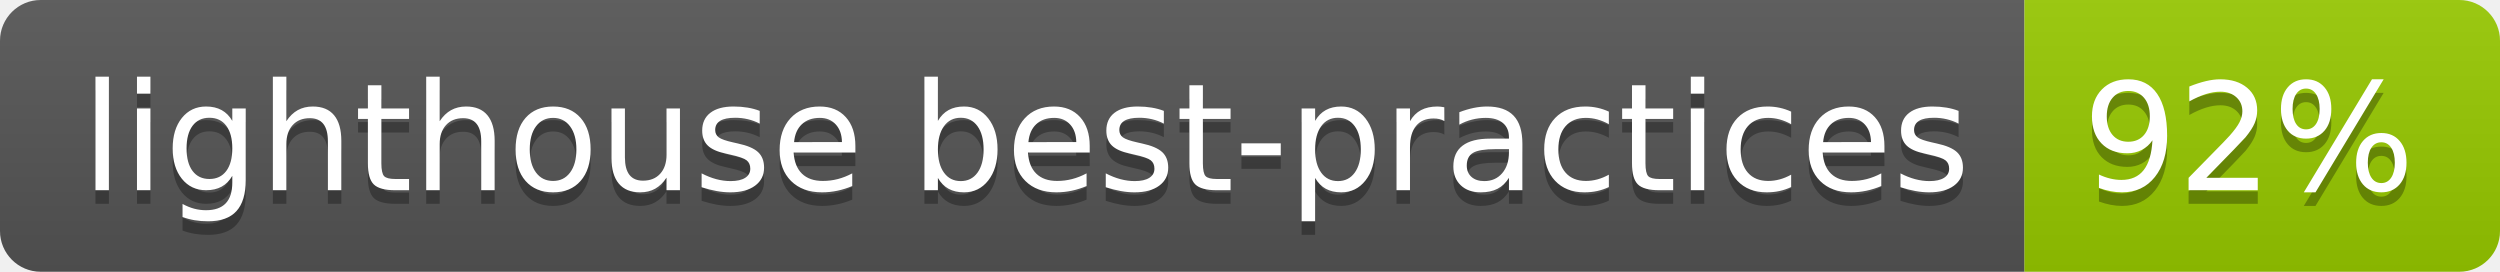
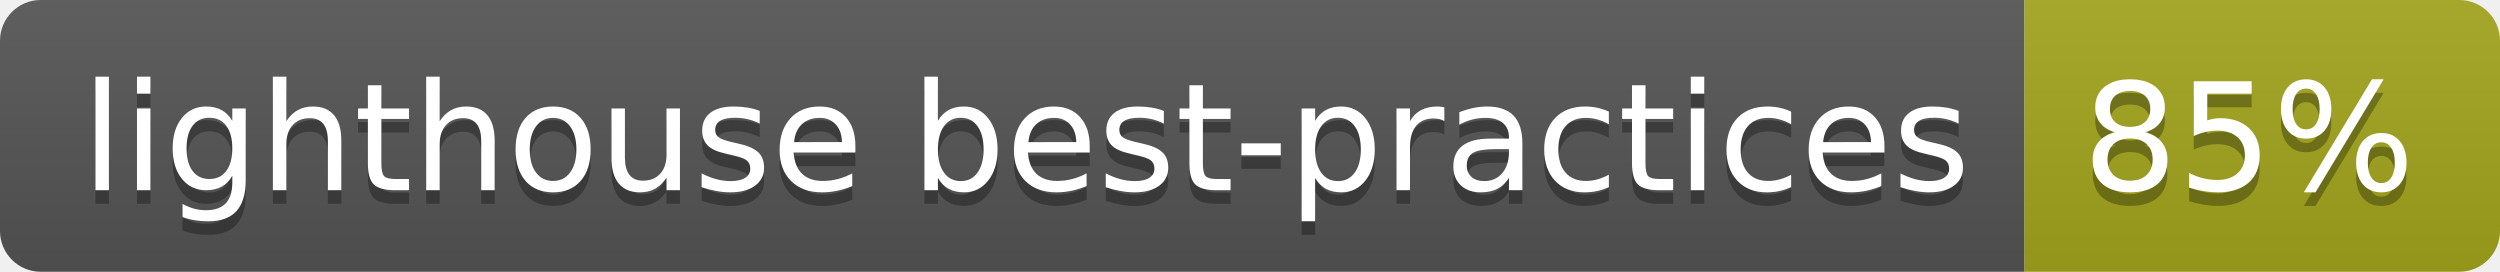
<svg xmlns="http://www.w3.org/2000/svg" width="184" height="20">
  <linearGradient id="s" x2="0" y2="100%">
    <stop offset="0" stop-color="#bbb" stop-opacity=".1" />
    <stop offset="1" stop-opacity=".1" />
  </linearGradient>
  <clipPath id="r">
    <rect width="184" height="20" rx="3" fill="#fff" />
  </clipPath>
  <g clip-path="url(#r)">
    <rect width="149" height="20" fill="#555" />
-     <rect x="149" width="35" height="20" fill="#97ca00" />
+     <rect x="149" width="35" height="20" fill="#a4a61d" />
    <rect width="184" height="20" fill="url(#s)" />
  </g>
  <g fill="#fff" text-anchor="middle" font-family="Verdana,Geneva,DejaVu Sans,sans-serif" text-rendering="geometricPrecision" font-size="110">
    <text x="755" y="150" fill="#010101" fill-opacity=".3" transform="scale(.1)" textLength="1390">lighthouse best-practices</text>
    <text x="755" y="140" transform="scale(.1)" textLength="1390">lighthouse best-practices</text>
-     <text x="1655" y="150" fill="#010101" fill-opacity=".3" transform="scale(.1)" textLength="250">92%</text>
-     <text x="1655" y="140" transform="scale(.1)" textLength="250">92%</text>
+     <text x="1655" y="150" fill="#010101" fill-opacity=".3" transform="scale(.1)" textLength="250">85%</text>
+     <text x="1655" y="140" transform="scale(.1)" textLength="250">85%</text>
  </g>
</svg>
